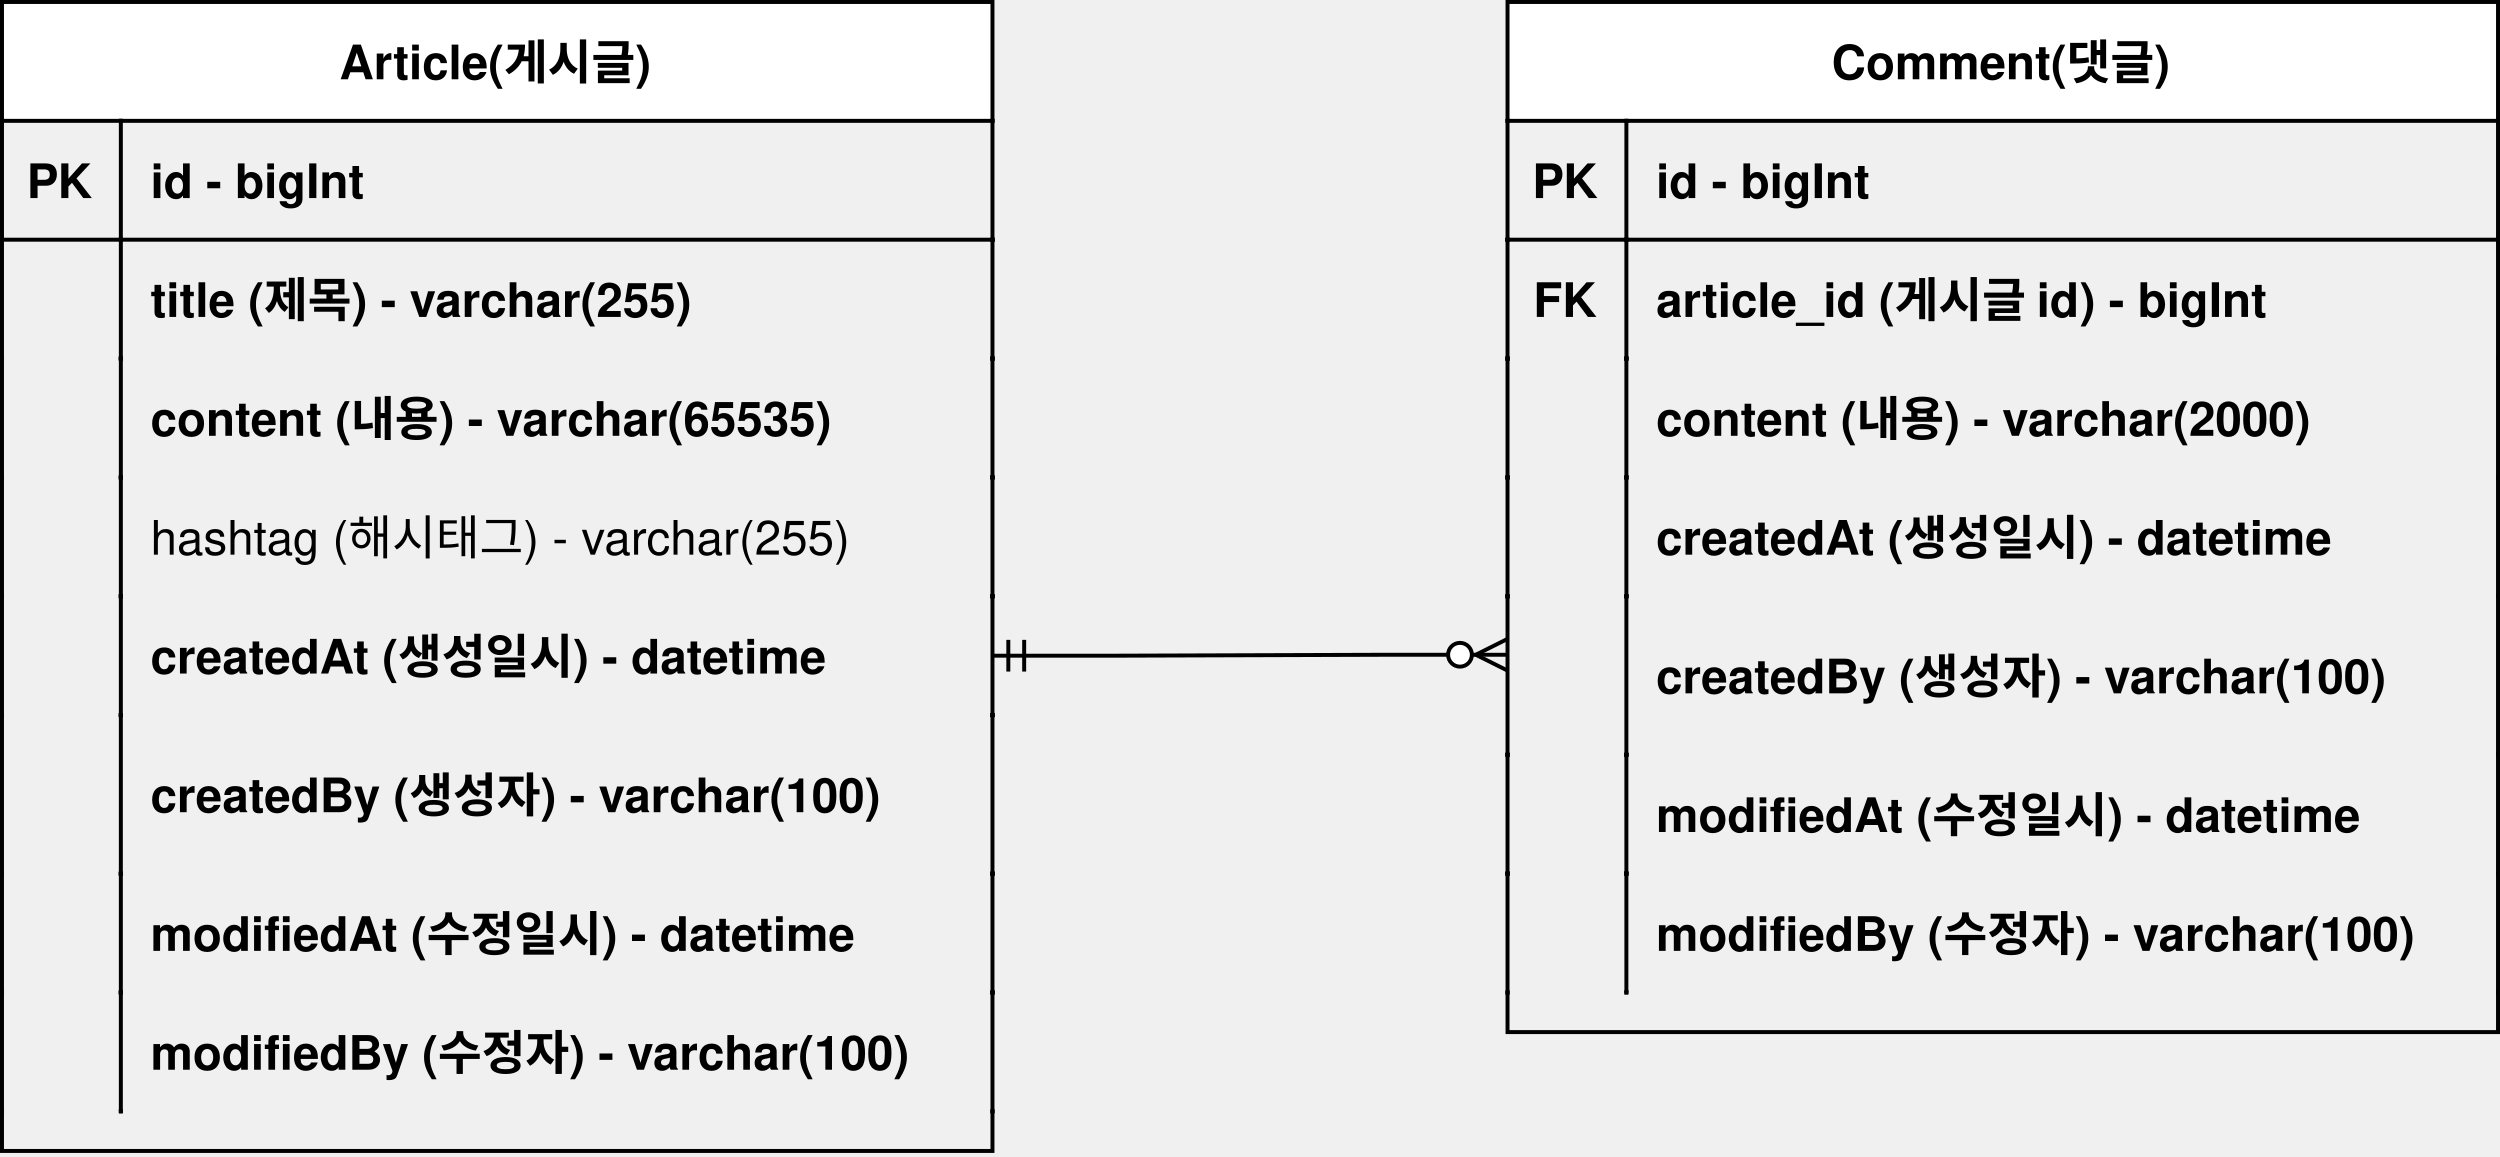
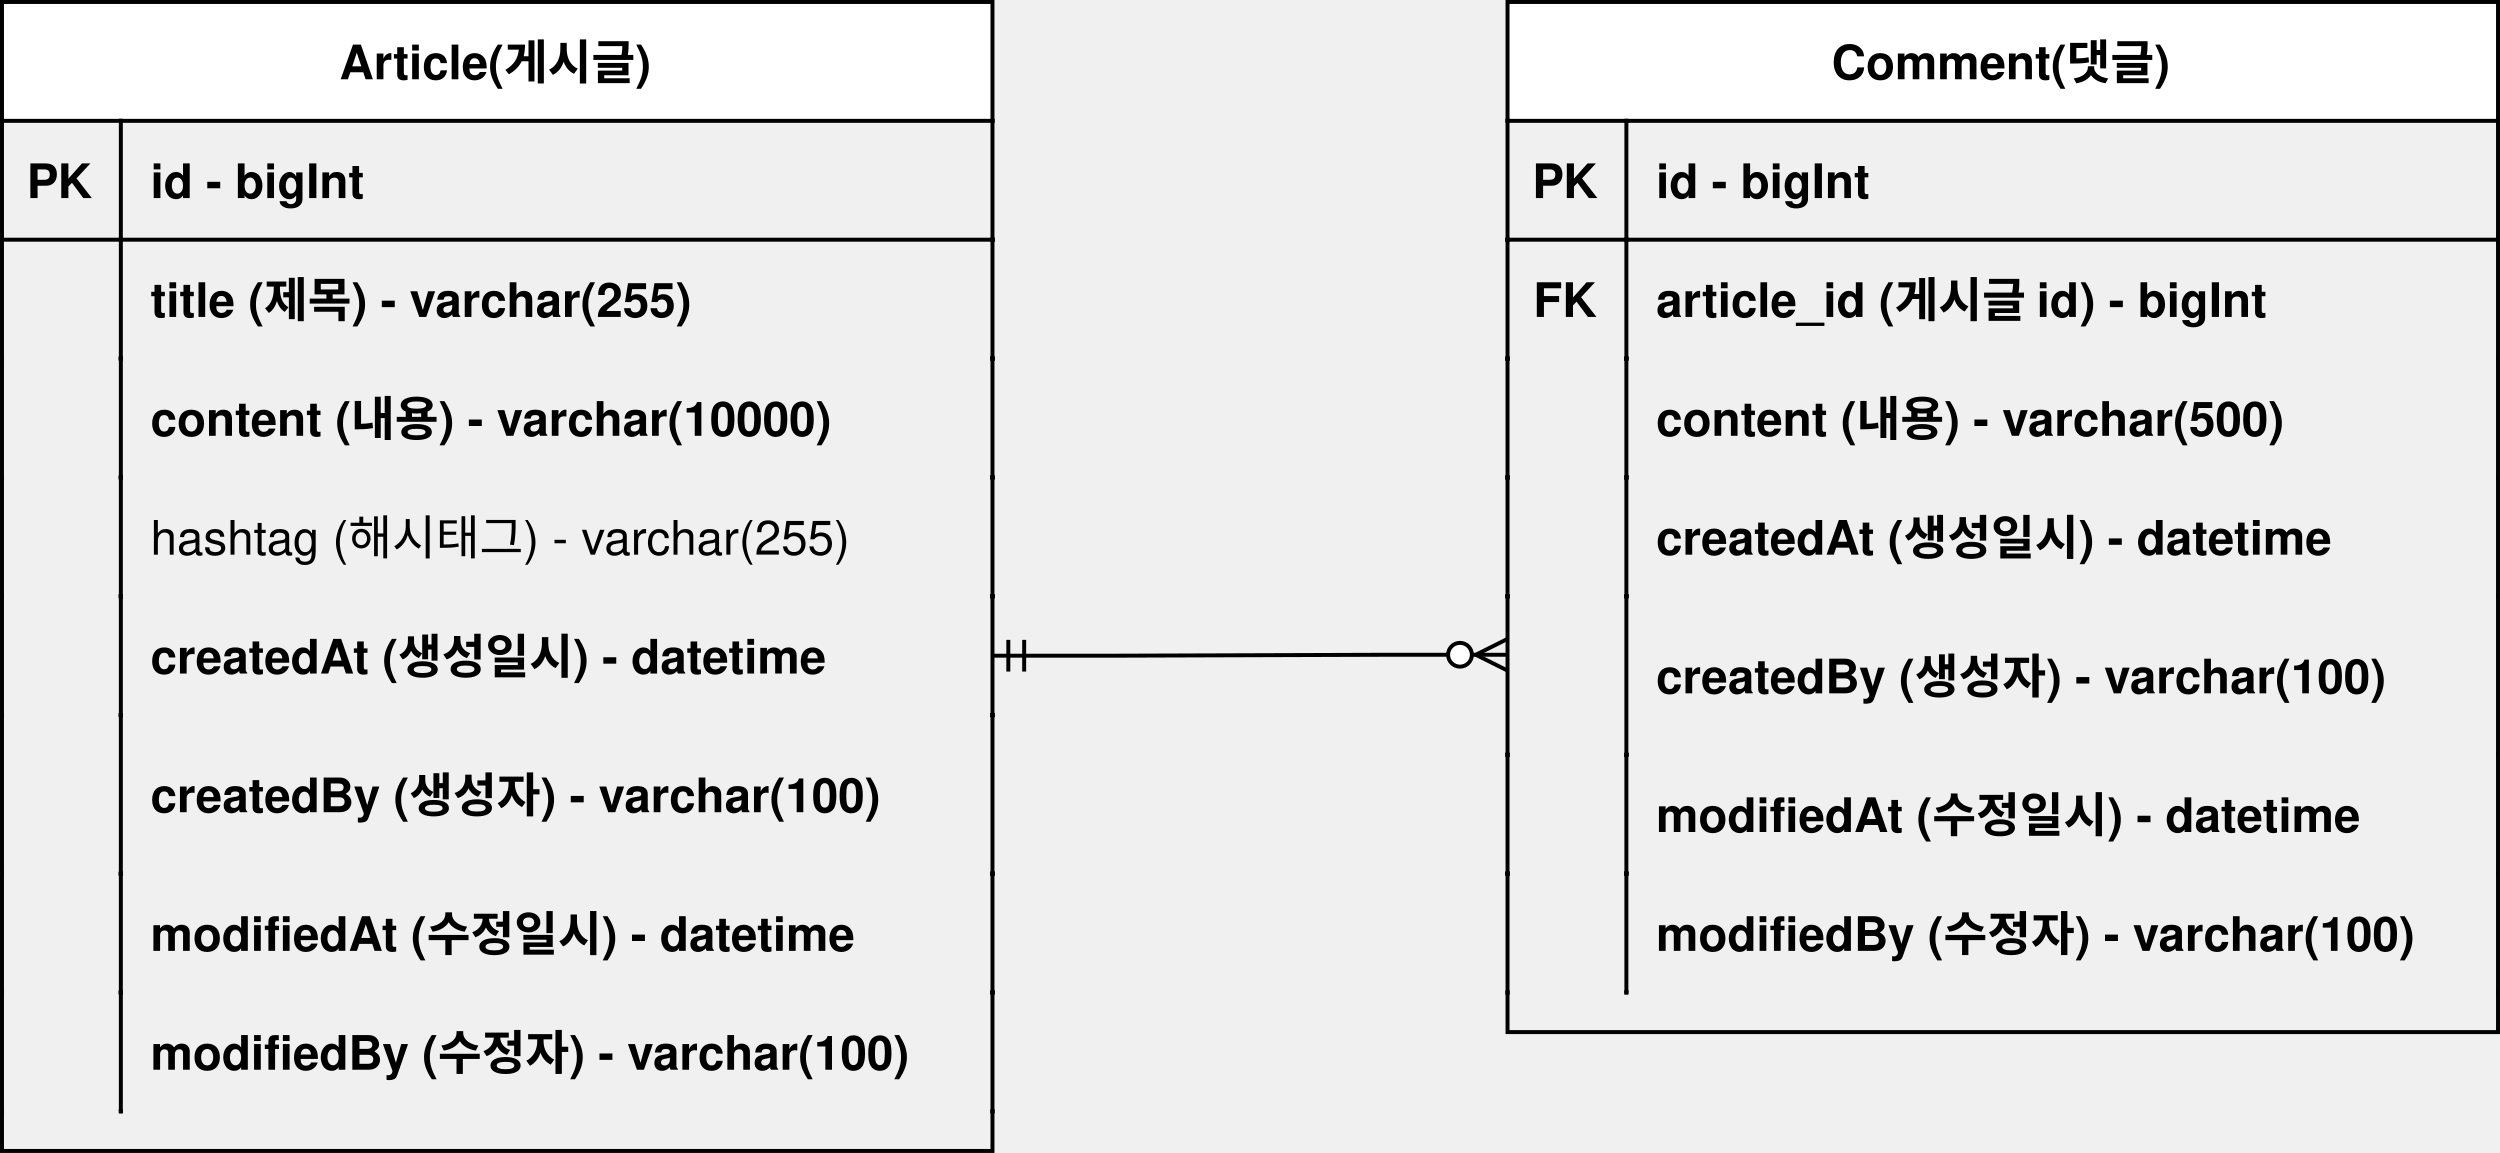
- <svg xmlns="http://www.w3.org/2000/svg" version="1.1" width="631px" height="292px" viewBox="-0.5 -0.5 631 292" content="&lt;mxfile host=&quot;app.diagrams.net&quot; modified=&quot;2022-11-07T14:28:35.549Z&quot; agent=&quot;5.0 (Macintosh; Intel Mac OS X 10_15_7) AppleWebKit/537.36 (KHTML, like Gecko) Chrome/107.0.0.0 Safari/537.36&quot; etag=&quot;lKbkSy5qPmrz9F4W80VG&quot; version=&quot;20.5.3&quot; type=&quot;github&quot;&gt;&lt;diagram id=&quot;R2lEEEUBdFMjLlhIrx00&quot; name=&quot;Page-1&quot;&gt;7V1bb+I6EP41lroPrUIuXB4J0N2j0+pU3WpP+3TkEhOsDTFyXAr764+d2A1gQsMlQJNIrDaeOJN45vN8zNQOwOpN5t8pnI7viYcCYBreHFh9YJoNy2nw/4RkkUjarVYi8Cn2ZKdU8BP/QVJoSOkb9lC00pEREjA8XRUOSRiiIVuRQUrJ+2q3EQlW7zqFPtIEP4cw0KX/Yo+N5SgcI5X/QNgfqzs3DHlmAlVnKYjG0CPvKyI0Z7ckZPIRHxCdwBCFjJ+5h/Q3osAZjBkTI+0C85Z/RqL3jU+IHyA4xdHNkEy4eBjxLrcjOMGBMPOSIlcq4rezBsDqUUJYcjSZ91AgfKXckDzTbcbZDztQoTfHBb3r2eLut8HCH+/WL3Z/7z+0Xq9NK1Ezg8GbNHCXMjwM0BUYdIFrgnYPDHqg7YJOL5a0Qdv4Jg3IFsor3JZTccjgqxC5EYOUSfBYBhdwODCIQz5yq9+I20EApxGOuyeSMQ68O7ggb0wpUi13hOfIe0ywI/pyGN1xZaIplAsv/JQPI07DAPshPx5y04g7uhRF/FnuYMRkD9140p4zRBmaL4mkMb8jMkGMLngXdVaBZrHWfk9haSpYjpcgaXakEEqc+R+6U/fxA+nBXbxpa97M9BQfO8MweORzFIZ+7LRVnwjDepRMnyD1EZOCKcHCpIMZSmZJbH0cBD0SEOHakIRIdYtH57j8w8fbM24c4PAH6PF2I23zj+hOWY+EEaMcIuJWiHvqHQlvuYxM5X0CNFKPQaU1xfErYYxPuiy/bof9596W3rVyOtcqzLeO5tuHv3fxLuGDHQVxwBtjz0NhMitFkIapxzc4c6MHPqy+7o71uZjXI3Zujyy5wNrRA1JZapadtcGAwz+EDLnkLfQiza0fz3mAp5uap3l/07jm/16x/5egkYtzuwq5SV83msIhDv275MrmGi6cQnAxz56p5lFxkkvdKYDSqnK4N4oM982zh/v2Qb490azPa/9WbvuXPrh3NL8yzOKHvRJftLtG/EXbBd0u6Ha+ybA/g3Q4hvTKdJzs795fJPhvSFwOBU2ZI//z08vtC3yMXrynlmWOZzxhn103NBBVMvBr0MjNBZmBv3PCwL/RtebXifufmD8buaUO+xuHrZdZREEkKS1diXDfNoFrCwLobIr7TcexShP5jwibygX+Shd4Cg38uct3hUV+vcBzgRN+/ylsVzPy68WcMYzGDPpJ5O+DjiMjv6yx90HbUsX2FnDbZckBjo6cygX/utxTWPB3zh38v1C5Z58p3Kpm8NeLPUOK+B29LlMFHxHs+/GBDfjUERlAH7jpH11V+Pf4ZQxP0AXC4lRJQAaIKscDDT2brIngSETQzkkEdlFE0Dgsxbt4JmhkOOCT4L3N3rtTwbq2U0xaPb2TXOAutnDBAHSM9QygYWxZgVN+GshC0I48sD+icqk7BaT03LLmgePwgHn2alDjsGzv8nmgWc2UoKFnehPi4RFeSQraoNNWfw526qRgDxxVLyvQk82aDY7EBmcvDymMlZYNOtVkA1NfyaHYYCkt0NmgTgtyQ6hyRKBCwxKmemQy4dZLVhpw+Fil28rxCWK2rx9w1B6hnbdyNAsL+JWu8eX265YJkMnmp9zKsfn59BLfF9rKsZdH9iv6fX1614t+pd3KcUxcVI+z61JeUeH+lFs5Nj+fXsm7vfxwv787KlrY27BjByZbqf+LY/62DdWxbpXPlYMYCkBQ9VihLukVxQpn3+ehFJe1omdWtKJn6RW9nbZ6mEa1y3hZuKlc8LcO2w9QB/9L3uthHZbvXXz0T8Bbweiv53r1it/jw6h6ZHDY/oCaDI6w96OwJb/WYWne5ZNBey8y+PJLfm09xauX/B4VQZVb8mvXb/4ojAfOXhKyzXLzgF3Rl3/Y+lqOesnvAWyQhaPKZQV2/TqQotjg/BtA7LK/D6SiLwSx9dJfveT3uBCqHBE4eqapwQJ5PlI252bFbPGIAsgwCQfpmcQzyWLfBh+9O2aTACTL/1DodcUL/Hlz8PgHUfJE7mG4AHKJcHpuAkPvnxg2VIwYeRIWaI7Zs1LGj1+E/MaRrf58qVt/oRoht8zzciO5ymp2lCC9MG6tXPmAKP+uFK8cXgpXwhSZSJOiiLzRIdpic1npZYous/rlqH58/EbBMow+hDR202z1ibdg9UGQ8dIsUFvaJbPZxho+k5HKq1JsaorsNUXWuqLEFJqiz0HOm+nvICTd0x+vsAb/Aw==&lt;/diagram&gt;&lt;/mxfile&gt;" resource="https://app.diagrams.net/?libs=general;er&amp;mode=github#Htlatmdxo123%2Fnest-board-project-with-remix%2Fmain%2Fdocument%2Fproject-board.svg">
+ <svg xmlns="http://www.w3.org/2000/svg" version="1.1" width="631px" height="291px" viewBox="-0.5 -0.5 631 291" content="&lt;mxfile host=&quot;app.diagrams.net&quot; modified=&quot;2022-11-10T13:21:17.378Z&quot; agent=&quot;5.0 (Macintosh; Intel Mac OS X 10_15_7) AppleWebKit/537.36 (KHTML, like Gecko) Chrome/107.0.0.0 Safari/537.36&quot; etag=&quot;R1pUY0YrBCo_4xTQK1pu&quot; version=&quot;20.5.3&quot; type=&quot;github&quot;&gt;&lt;diagram id=&quot;R2lEEEUBdFMjLlhIrx00&quot; name=&quot;Page-1&quot;&gt;7V1tb+I4EP41lrofWoW80PCRAN09XaurutVe++nkEpNYm8TIcSnsrz87sQlgoKGQQkkqWsUTZ+LM83iGmdoArF48/U7hOLwjPoqAafhTYPWBaXbsNv8rBLNc0G7ZuSCg2M9FrULwE/9BUmhI6Sv2UbrUkRESMTxeFg5JkqAhW5JBSsnbcrcRiZbvOoYB0gQ/hzDSpf9in4W51HWMQv4D4SBUd24Z8kwMVWcpSEPok7clEZqyG5IwOcR7RGOYoITxM3eQ/kYUOIOQMfGkXWDe8NdI9L4KCAkiBMc4vRqSmIuHKe9yM4IxjoSZFxR5UhG/nTUAVo8SwvKjeNpDkYBKwZCP6WbD2bkdqNBb4oLe5WR2+9tgyY836xe7uwvur18uTStXM4HRqzRwlzI8jNAFGHSBZwK3BwY94Hqg08skLnCNb9KAbKZQ4bYci0MGX4TISxmkTJLHMriA04FBnPAnt/qtrB1FcJzirHsuCXHk38IZeWVKkWp5IzxF/kPOHdGX0+iWKxNNoVyg8FMORpyGEQ4SfjzkphF39ChK+VhuYcpkD9140p4TRBmaLoikMb8jEiNGZ7yLOqtIM1tpvxW0NBUtwwVKmh0phJJnwVx3AR8/kAjugqatobkRKf7sDMPogc9RmAQZaMuYCMP6lIwfIQ0Qk4IxwcKkgwnKZ0lmfRxFPRIRAW1CEqS6ZU/nePzFn7dnXDnA4QPo8XaraPOX6E5ZjyQpo5wi4laII/WGBFoeI2N5nwiN1DCotKY4fiGM8Um3CdfttH8fbYmuVRJcqzJsHQ3b+793QZfwhx1FmcMLse+jJJ+VwknDAvE1YK5FYG71VThW52JZROzSiCxAYO2IgFRWmGVnbTDi9E8gQx55TfxUg3U+zj2QbmtI8/6mccl/X3DwlwgjJwe7crl5Xy8dwyFOgtv8yvYKL5xKeDHdPFPNg/KklLrPIMp1nd29UaW7bx/d3bt7YftJs76s/a9L2//snXtHw5Vhlg32QrzR7hrZG20PdLug2/km3f4E0mEI6YXpOJvfe38R578mcdmXNOfs+Z8en2+e4UP67D9eW2Y4Md3ryWVLI1Hj+A/j+Duf6PjXQmt+Tb+/laa1cvtrLaGXWURBJC8tXQh375rAs0UA6Kzz+y2D/5yj59+TNrVz/LUu8FTq+EuX7yrz/HqB5wQnfMkpXMtqzlpL6MWcEKYhg0Hu+fug40jPL2vsfeBaqth+DTz3XHKAgzOnds6/KfdU5vydYzv/L1ru2crTxvnrxZ4hRfyOfpepgo9w9v3swAZ86ogMoA+84p+uyv37/DKGY3SCtKgkCWiqP5vzIz2bbALBgQKBWzIQ2FUFgtZ+Kd5pRYJWeQDecd7b7L17KFjV9hmTVk/vZCzwZltiwQB0jDXVoC+ZAXyoFlSeQTvGgY8zqpS6z6CUnls2ceAwccA8ejWotV+2d2JxoF0agHNPCVp6phcTH4/wUlLggo6r/h3sNEnBB3hUv6xATzabaHCgaHD08pDi2HlEg05pAM49Gpj6Sg4VDRbSAj0a1D4tKE+h2gUC5RoWONUjccwNmq804PSxmq0ci9xw1B6hnbdytCtz+LWu8a3HdTvbT3Irx/oh6yW+L7qVYzt1m/C+ZtNOLbZy7MuL+sXsppRXlbv/zK0c64esV/JuTt/dl4SjKezNTaEX9mC+lfq/zOdv21Cd6Vb53HkEhgoYVL+o0JT0qooKR9/noRSfRUXPbCp6c1z1it5OWz2cGlXxdqBN7Xy/td92gMb3n/JWD2u/dO+0nP+cqY3zt/RUr1nwe3ga1S8Y7Lc9oAkGB9j6UdmKX2u/LO/EgoFbGoBzX/Fr6xles+L3oAyq3Ypfu/ngj8riwNErQra5F7inFQfs8oswzj0psPWlHM2K37LRYAce1S4rsJtPA6kqGhx//4d9Vh8H0nweyNwUeumvWfF7WArVLhA4eqap0QL5AVI255bGbPaAIsgwSQbFmRyZfK1viz+9F7I4AvnqP5T4XfH5/bw5ePiDKHkkdzCZAblCuDgXw8T/J6MNFU+MfEkLNMXsSSnjx89CfuXIVn+60K0/U42EW+ZpsZFfZbU7SlBcmLWWrrxHlL9XyhYOb3BXkn4peaVDtMXEsrDLVHTc1E9lr8LcZf3c/CsKFmk0F9IMpglaGu8Wrt6LYLwwC9SOdhnZbGOFn/mjy6sKbmqK7BVF1qqi3DaaovdJzpvF1yDk3YuvrrAG/wM=&lt;/diagram&gt;&lt;/mxfile&gt;" resource="https://app.diagrams.net/#Htlatmdxo123%2Fnest-board-project-with-remix%2Ffeature%252F%252312-db%2Fdocument%2Fproject-board.svg">
  <defs>
    <clipPath id="mx-clip-0-30-30-30-0">
      <rect x="0" y="30" width="30" height="30" />
    </clipPath>
    <clipPath id="mx-clip-36-30-214-30-0">
      <rect x="36" y="30" width="214" height="30" />
    </clipPath>
    <clipPath id="mx-clip-36-60-214-30-0">
      <rect x="36" y="60" width="214" height="30" />
    </clipPath>
    <clipPath id="mx-clip-36-90-214-30-0">
      <rect x="36" y="90" width="214" height="30" />
    </clipPath>
    <clipPath id="mx-clip-36-120-214-30-0">
      <rect x="36" y="120" width="214" height="30" />
    </clipPath>
    <clipPath id="mx-clip-36-150-214-30-0">
      <rect x="36" y="150" width="214" height="30" />
    </clipPath>
    <clipPath id="mx-clip-36-180-214-40-0">
      <rect x="36" y="180" width="214" height="40" />
    </clipPath>
    <clipPath id="mx-clip-36-220-214-30-0">
      <rect x="36" y="220" width="214" height="30" />
    </clipPath>
    <clipPath id="mx-clip-36-250-214-30-0">
      <rect x="36" y="250" width="214" height="30" />
    </clipPath>
    <clipPath id="mx-clip-380-30-30-30-0">
      <rect x="380" y="30" width="30" height="30" />
    </clipPath>
    <clipPath id="mx-clip-416-30-214-30-0">
      <rect x="416" y="30" width="214" height="30" />
    </clipPath>
    <clipPath id="mx-clip-380-60-30-30-0">
      <rect x="380" y="60" width="30" height="30" />
    </clipPath>
    <clipPath id="mx-clip-416-60-214-30-0">
      <rect x="416" y="60" width="214" height="30" />
    </clipPath>
    <clipPath id="mx-clip-416-90-214-30-0">
      <rect x="416" y="90" width="214" height="30" />
    </clipPath>
    <clipPath id="mx-clip-416-120-214-30-0">
      <rect x="416" y="120" width="214" height="30" />
    </clipPath>
    <clipPath id="mx-clip-416-150-214-40-0">
      <rect x="416" y="150" width="214" height="40" />
    </clipPath>
    <clipPath id="mx-clip-416-190-214-30-0">
      <rect x="416" y="190" width="214" height="30" />
    </clipPath>
    <clipPath id="mx-clip-416-220-214-30-0">
      <rect x="416" y="220" width="214" height="30" />
    </clipPath>
  </defs>
  <g>
    <path d="M 0 30 L 0 0 L 250 0 L 250 30" fill="rgb(255, 255, 255)" stroke="rgb(0, 0, 0)" stroke-miterlimit="10" pointer-events="all" />
    <path d="M 0 30 L 0 290 L 250 290 L 250 30" fill="none" stroke="rgb(0, 0, 0)" stroke-miterlimit="10" pointer-events="none" />
    <path d="M 0 30 L 250 30" fill="none" stroke="rgb(0, 0, 0)" stroke-miterlimit="10" pointer-events="none" />
    <path d="M 30 30 L 30 60 L 30 90 L 30 120 L 30 150 L 30 180 L 30 220 L 30 250 L 30 280" fill="none" stroke="rgb(0, 0, 0)" stroke-miterlimit="10" pointer-events="none" />
    <g fill="rgb(0, 0, 0)" font-family="Helvetica" font-weight="bold" pointer-events="none" text-anchor="middle" font-size="12px">
      <text x="124.5" y="19.5">Article(게시글)</text>
    </g>
    <path d="M 0 30 M 250 30 M 250 60 L 0 60" fill="none" stroke="rgb(0, 0, 0)" stroke-linecap="square" stroke-miterlimit="10" pointer-events="none" />
    <path d="M 0 30 M 30 30 M 30 60 M 0 60" fill="none" stroke="rgb(0, 0, 0)" stroke-linecap="square" stroke-miterlimit="10" pointer-events="none" />
    <g fill="rgb(0, 0, 0)" font-family="Helvetica" font-weight="bold" pointer-events="none" clip-path="url(#mx-clip-0-30-30-30-0)" text-anchor="middle" font-size="12px">
      <text x="14.5" y="49.5">PK</text>
    </g>
    <path d="M 30 30 M 250 30 M 250 60 M 30 60" fill="none" stroke="rgb(0, 0, 0)" stroke-linecap="square" stroke-miterlimit="10" pointer-events="none" />
    <g fill="rgb(0, 0, 0)" font-family="Helvetica" font-weight="bold" text-decoration="underline" pointer-events="none" clip-path="url(#mx-clip-36-30-214-30-0)" font-size="12px">
      <text x="37.5" y="49.5">id - bigInt</text>
    </g>
    <path d="M 0 60 M 250 60 M 250 90 M 0 90" fill="none" stroke="rgb(0, 0, 0)" stroke-linecap="square" stroke-miterlimit="10" pointer-events="none" />
    <path d="M 0 60 M 30 60 M 30 90 M 0 90" fill="none" stroke="rgb(0, 0, 0)" stroke-linecap="square" stroke-miterlimit="10" pointer-events="none" />
    <path d="M 30 60 M 250 60 M 250 90 M 30 90" fill="none" stroke="rgb(0, 0, 0)" stroke-linecap="square" stroke-miterlimit="10" pointer-events="none" />
    <g fill="rgb(0, 0, 0)" font-family="Helvetica" font-weight="bold" pointer-events="none" clip-path="url(#mx-clip-36-60-214-30-0)" font-size="12px">
      <text x="37.5" y="79.5">title (제목) - varchar(255)</text>
    </g>
    <path d="M 0 90 M 250 90 M 250 120 M 0 120" fill="none" stroke="rgb(0, 0, 0)" stroke-linecap="square" stroke-miterlimit="10" pointer-events="none" />
    <path d="M 0 90 M 30 90 M 30 120 M 0 120" fill="none" stroke="rgb(0, 0, 0)" stroke-linecap="square" stroke-miterlimit="10" pointer-events="none" />
    <path d="M 30 90 M 250 90 M 250 120 M 30 120" fill="none" stroke="rgb(0, 0, 0)" stroke-linecap="square" stroke-miterlimit="10" pointer-events="none" />
    <g fill="rgb(0, 0, 0)" font-family="Helvetica" font-weight="bold" pointer-events="none" clip-path="url(#mx-clip-36-90-214-30-0)" font-size="12px">
-       <text x="37.5" y="109.5">content (내용) - varchar(65535)</text>
+       <text x="37.5" y="109.5">content (내용) - varchar(10000)</text>
    </g>
    <path d="M 0 120 M 250 120 M 250 150 M 0 150" fill="none" stroke="rgb(0, 0, 0)" stroke-linecap="square" stroke-miterlimit="10" pointer-events="none" />
    <path d="M 0 120 M 30 120 M 30 150 M 0 150" fill="none" stroke="rgb(0, 0, 0)" stroke-linecap="square" stroke-miterlimit="10" pointer-events="none" />
    <path d="M 30 120 M 250 120 M 250 150 M 30 150" fill="none" stroke="rgb(0, 0, 0)" stroke-linecap="square" stroke-miterlimit="10" pointer-events="none" />
    <g fill="rgb(0, 0, 0)" font-family="Helvetica" pointer-events="none" clip-path="url(#mx-clip-36-120-214-30-0)" font-size="12px">
      <text x="37.5" y="139.5">hashtag (해시태그) - varchar(255)</text>
    </g>
    <path d="M 0 150 M 250 150 M 250 180 M 0 180" fill="none" stroke="rgb(0, 0, 0)" stroke-linecap="square" stroke-miterlimit="10" pointer-events="none" />
    <path d="M 0 150 M 30 150 M 30 180 M 0 180" fill="none" stroke="rgb(0, 0, 0)" stroke-linecap="square" stroke-miterlimit="10" pointer-events="none" />
    <path d="M 30 150 M 250 150 M 250 180 M 30 180" fill="none" stroke="rgb(0, 0, 0)" stroke-linecap="square" stroke-miterlimit="10" pointer-events="none" />
    <g fill="rgb(0, 0, 0)" font-family="Helvetica" font-weight="bold" pointer-events="none" clip-path="url(#mx-clip-36-150-214-30-0)" font-size="12px">
      <text x="37.5" y="169.5">createdAt (생성일시) - datetime</text>
    </g>
    <path d="M 0 180 M 250 180 M 250 220 M 0 220" fill="none" stroke="rgb(0, 0, 0)" stroke-linecap="square" stroke-miterlimit="10" pointer-events="none" />
    <path d="M 0 180 M 30 180 M 30 220 M 0 220" fill="none" stroke="rgb(0, 0, 0)" stroke-linecap="square" stroke-miterlimit="10" pointer-events="none" />
    <path d="M 30 180 M 250 180 M 250 220 M 30 220" fill="none" stroke="rgb(0, 0, 0)" stroke-linecap="square" stroke-miterlimit="10" pointer-events="none" />
    <g fill="rgb(0, 0, 0)" font-family="Helvetica" font-weight="bold" pointer-events="none" clip-path="url(#mx-clip-36-180-214-40-0)" font-size="12px">
      <text x="37.5" y="204.5">createdBy (생성자) - varchar(100)</text>
    </g>
    <path d="M 0 220 M 250 220 M 250 250 M 0 250" fill="none" stroke="rgb(0, 0, 0)" stroke-linecap="square" stroke-miterlimit="10" pointer-events="none" />
    <path d="M 0 220 M 30 220 M 30 250 M 0 250" fill="none" stroke="rgb(0, 0, 0)" stroke-linecap="square" stroke-miterlimit="10" pointer-events="none" />
    <path d="M 30 220 M 250 220 M 250 250 M 30 250" fill="none" stroke="rgb(0, 0, 0)" stroke-linecap="square" stroke-miterlimit="10" pointer-events="none" />
    <g fill="rgb(0, 0, 0)" font-family="Helvetica" font-weight="bold" pointer-events="none" clip-path="url(#mx-clip-36-220-214-30-0)" font-size="12px">
      <text x="37.5" y="239.5">modifiedAt (수정일시) - datetime</text>
    </g>
    <path d="M 0 250 M 250 250 M 250 280 M 0 280" fill="none" stroke="rgb(0, 0, 0)" stroke-linecap="square" stroke-miterlimit="10" pointer-events="none" />
    <path d="M 0 250 M 30 250 M 30 280 M 0 280" fill="none" stroke="rgb(0, 0, 0)" stroke-linecap="square" stroke-miterlimit="10" pointer-events="none" />
    <path d="M 30 250 M 250 250 M 250 280 M 30 280" fill="none" stroke="rgb(0, 0, 0)" stroke-linecap="square" stroke-miterlimit="10" pointer-events="none" />
    <g fill="rgb(0, 0, 0)" font-family="Helvetica" font-weight="bold" pointer-events="none" clip-path="url(#mx-clip-36-250-214-30-0)" font-size="12px">
      <text x="37.5" y="269.5">modifiedBy (수정자) - varchar(100)</text>
    </g>
    <path d="M 380 30 L 380 0 L 630 0 L 630 30" fill="rgb(255, 255, 255)" stroke="rgb(0, 0, 0)" stroke-miterlimit="10" pointer-events="none" />
    <path d="M 380 30 L 380 260 L 630 260 L 630 30" fill="none" stroke="rgb(0, 0, 0)" stroke-miterlimit="10" pointer-events="none" />
    <path d="M 380 30 L 630 30" fill="none" stroke="rgb(0, 0, 0)" stroke-miterlimit="10" pointer-events="none" />
    <path d="M 410 30 L 410 60 L 410 90 L 410 120 L 410 150 L 410 190 L 410 220 L 410 250" fill="none" stroke="rgb(0, 0, 0)" stroke-miterlimit="10" pointer-events="none" />
    <g fill="rgb(0, 0, 0)" font-family="Helvetica" font-weight="bold" pointer-events="none" text-anchor="middle" font-size="12px">
      <text x="504.5" y="19.5">Comment(댓글)</text>
    </g>
    <path d="M 380 30 M 630 30 M 630 60 L 380 60" fill="none" stroke="rgb(0, 0, 0)" stroke-linecap="square" stroke-miterlimit="10" pointer-events="none" />
    <path d="M 380 30 M 410 30 M 410 60 M 380 60" fill="none" stroke="rgb(0, 0, 0)" stroke-linecap="square" stroke-miterlimit="10" pointer-events="none" />
    <g fill="rgb(0, 0, 0)" font-family="Helvetica" font-weight="bold" pointer-events="none" clip-path="url(#mx-clip-380-30-30-30-0)" text-anchor="middle" font-size="12px">
      <text x="394.5" y="49.5">PK</text>
    </g>
    <path d="M 410 30 M 630 30 M 630 60 M 410 60" fill="none" stroke="rgb(0, 0, 0)" stroke-linecap="square" stroke-miterlimit="10" pointer-events="none" />
    <g fill="rgb(0, 0, 0)" font-family="Helvetica" font-weight="bold" text-decoration="underline" pointer-events="none" clip-path="url(#mx-clip-416-30-214-30-0)" font-size="12px">
      <text x="417.5" y="49.5">id - bigInt</text>
    </g>
    <path d="M 380 60 M 630 60 M 630 90 M 380 90" fill="none" stroke="rgb(0, 0, 0)" stroke-linecap="square" stroke-miterlimit="10" pointer-events="none" />
    <path d="M 380 60 M 410 60 M 410 90 M 380 90" fill="none" stroke="rgb(0, 0, 0)" stroke-linecap="square" stroke-miterlimit="10" pointer-events="none" />
    <g fill="rgb(0, 0, 0)" font-family="Helvetica" font-weight="bold" pointer-events="none" clip-path="url(#mx-clip-380-60-30-30-0)" text-anchor="middle" font-size="12px">
      <text x="394.5" y="79.5">FK</text>
    </g>
    <path d="M 410 60 M 630 60 M 630 90 M 410 90" fill="none" stroke="rgb(0, 0, 0)" stroke-linecap="square" stroke-miterlimit="10" pointer-events="none" />
    <g fill="rgb(0, 0, 0)" font-family="Helvetica" font-weight="bold" pointer-events="none" clip-path="url(#mx-clip-416-60-214-30-0)" font-size="12px">
      <text x="417.5" y="79.5">article_id (게시글 id) - bigInt</text>
    </g>
    <path d="M 380 90 M 630 90 M 630 120 M 380 120" fill="none" stroke="rgb(0, 0, 0)" stroke-linecap="square" stroke-miterlimit="10" pointer-events="none" />
    <path d="M 380 90 M 410 90 M 410 120 M 380 120" fill="none" stroke="rgb(0, 0, 0)" stroke-linecap="square" stroke-miterlimit="10" pointer-events="none" />
    <path d="M 410 90 M 630 90 M 630 120 M 410 120" fill="none" stroke="rgb(0, 0, 0)" stroke-linecap="square" stroke-miterlimit="10" pointer-events="none" />
    <g fill="rgb(0, 0, 0)" font-family="Helvetica" font-weight="bold" pointer-events="none" clip-path="url(#mx-clip-416-90-214-30-0)" font-size="12px">
-       <text x="417.5" y="109.5">content (내용) - varchar(2000)</text>
+       <text x="417.5" y="109.5">content (내용) - varchar(500)</text>
    </g>
    <path d="M 380 120 M 630 120 M 630 150 M 380 150" fill="none" stroke="rgb(0, 0, 0)" stroke-linecap="square" stroke-miterlimit="10" pointer-events="none" />
    <path d="M 380 120 M 410 120 M 410 150 M 380 150" fill="none" stroke="rgb(0, 0, 0)" stroke-linecap="square" stroke-miterlimit="10" pointer-events="none" />
    <path d="M 410 120 M 630 120 M 630 150 M 410 150" fill="none" stroke="rgb(0, 0, 0)" stroke-linecap="square" stroke-miterlimit="10" pointer-events="none" />
    <g fill="rgb(0, 0, 0)" font-family="Helvetica" font-weight="bold" pointer-events="none" clip-path="url(#mx-clip-416-120-214-30-0)" font-size="12px">
      <text x="417.5" y="139.5">createdAt (생성일시) - datetime</text>
    </g>
    <path d="M 380 150 M 630 150 M 630 190 M 380 190" fill="none" stroke="rgb(0, 0, 0)" stroke-linecap="square" stroke-miterlimit="10" pointer-events="none" />
    <path d="M 380 150 M 410 150 M 410 190 M 380 190" fill="none" stroke="rgb(0, 0, 0)" stroke-linecap="square" stroke-miterlimit="10" pointer-events="none" />
    <path d="M 410 150 M 630 150 M 630 190 M 410 190" fill="none" stroke="rgb(0, 0, 0)" stroke-linecap="square" stroke-miterlimit="10" pointer-events="none" />
    <g fill="rgb(0, 0, 0)" font-family="Helvetica" font-weight="bold" pointer-events="none" clip-path="url(#mx-clip-416-150-214-40-0)" font-size="12px">
      <text x="417.5" y="174.5">createdBy (생성자) - varchar(100)</text>
    </g>
    <path d="M 380 190 M 630 190 M 630 220 M 380 220" fill="none" stroke="rgb(0, 0, 0)" stroke-linecap="square" stroke-miterlimit="10" pointer-events="none" />
    <path d="M 380 190 M 410 190 M 410 220 M 380 220" fill="none" stroke="rgb(0, 0, 0)" stroke-linecap="square" stroke-miterlimit="10" pointer-events="none" />
    <path d="M 410 190 M 630 190 M 630 220 M 410 220" fill="none" stroke="rgb(0, 0, 0)" stroke-linecap="square" stroke-miterlimit="10" pointer-events="none" />
    <g fill="rgb(0, 0, 0)" font-family="Helvetica" font-weight="bold" pointer-events="none" clip-path="url(#mx-clip-416-190-214-30-0)" font-size="12px">
      <text x="417.5" y="209.5">modifiedAt (수정일시) - datetime</text>
    </g>
    <path d="M 380 220 M 630 220 M 630 250 M 380 250" fill="none" stroke="rgb(0, 0, 0)" stroke-linecap="square" stroke-miterlimit="10" pointer-events="none" />
    <path d="M 380 220 M 410 220 M 410 250 M 380 250" fill="none" stroke="rgb(0, 0, 0)" stroke-linecap="square" stroke-miterlimit="10" pointer-events="none" />
    <path d="M 410 220 M 630 220 M 630 250 M 410 250" fill="none" stroke="rgb(0, 0, 0)" stroke-linecap="square" stroke-miterlimit="10" pointer-events="none" />
    <g fill="rgb(0, 0, 0)" font-family="Helvetica" font-weight="bold" pointer-events="none" clip-path="url(#mx-clip-416-220-214-30-0)" font-size="12px">
      <text x="417.5" y="239.5">modifiedBy (수정자) - varchar(100)</text>
    </g>
    <path d="M 250 165 L 280 165 L 350 164.76 L 380 164.76" fill="none" stroke="rgb(0, 0, 0)" stroke-miterlimit="10" pointer-events="none" />
    <path d="M 254 161 L 254 169 M 258 161 L 258 169" fill="none" stroke="rgb(0, 0, 0)" stroke-miterlimit="10" pointer-events="none" />
    <ellipse cx="368" cy="164.76" rx="3" ry="3" fill="#ffffff" stroke="rgb(0, 0, 0)" pointer-events="none" />
    <path d="M 380 160.76 L 372 164.76 L 380 168.76" fill="none" stroke="rgb(0, 0, 0)" stroke-miterlimit="10" pointer-events="none" />
  </g>
</svg>
